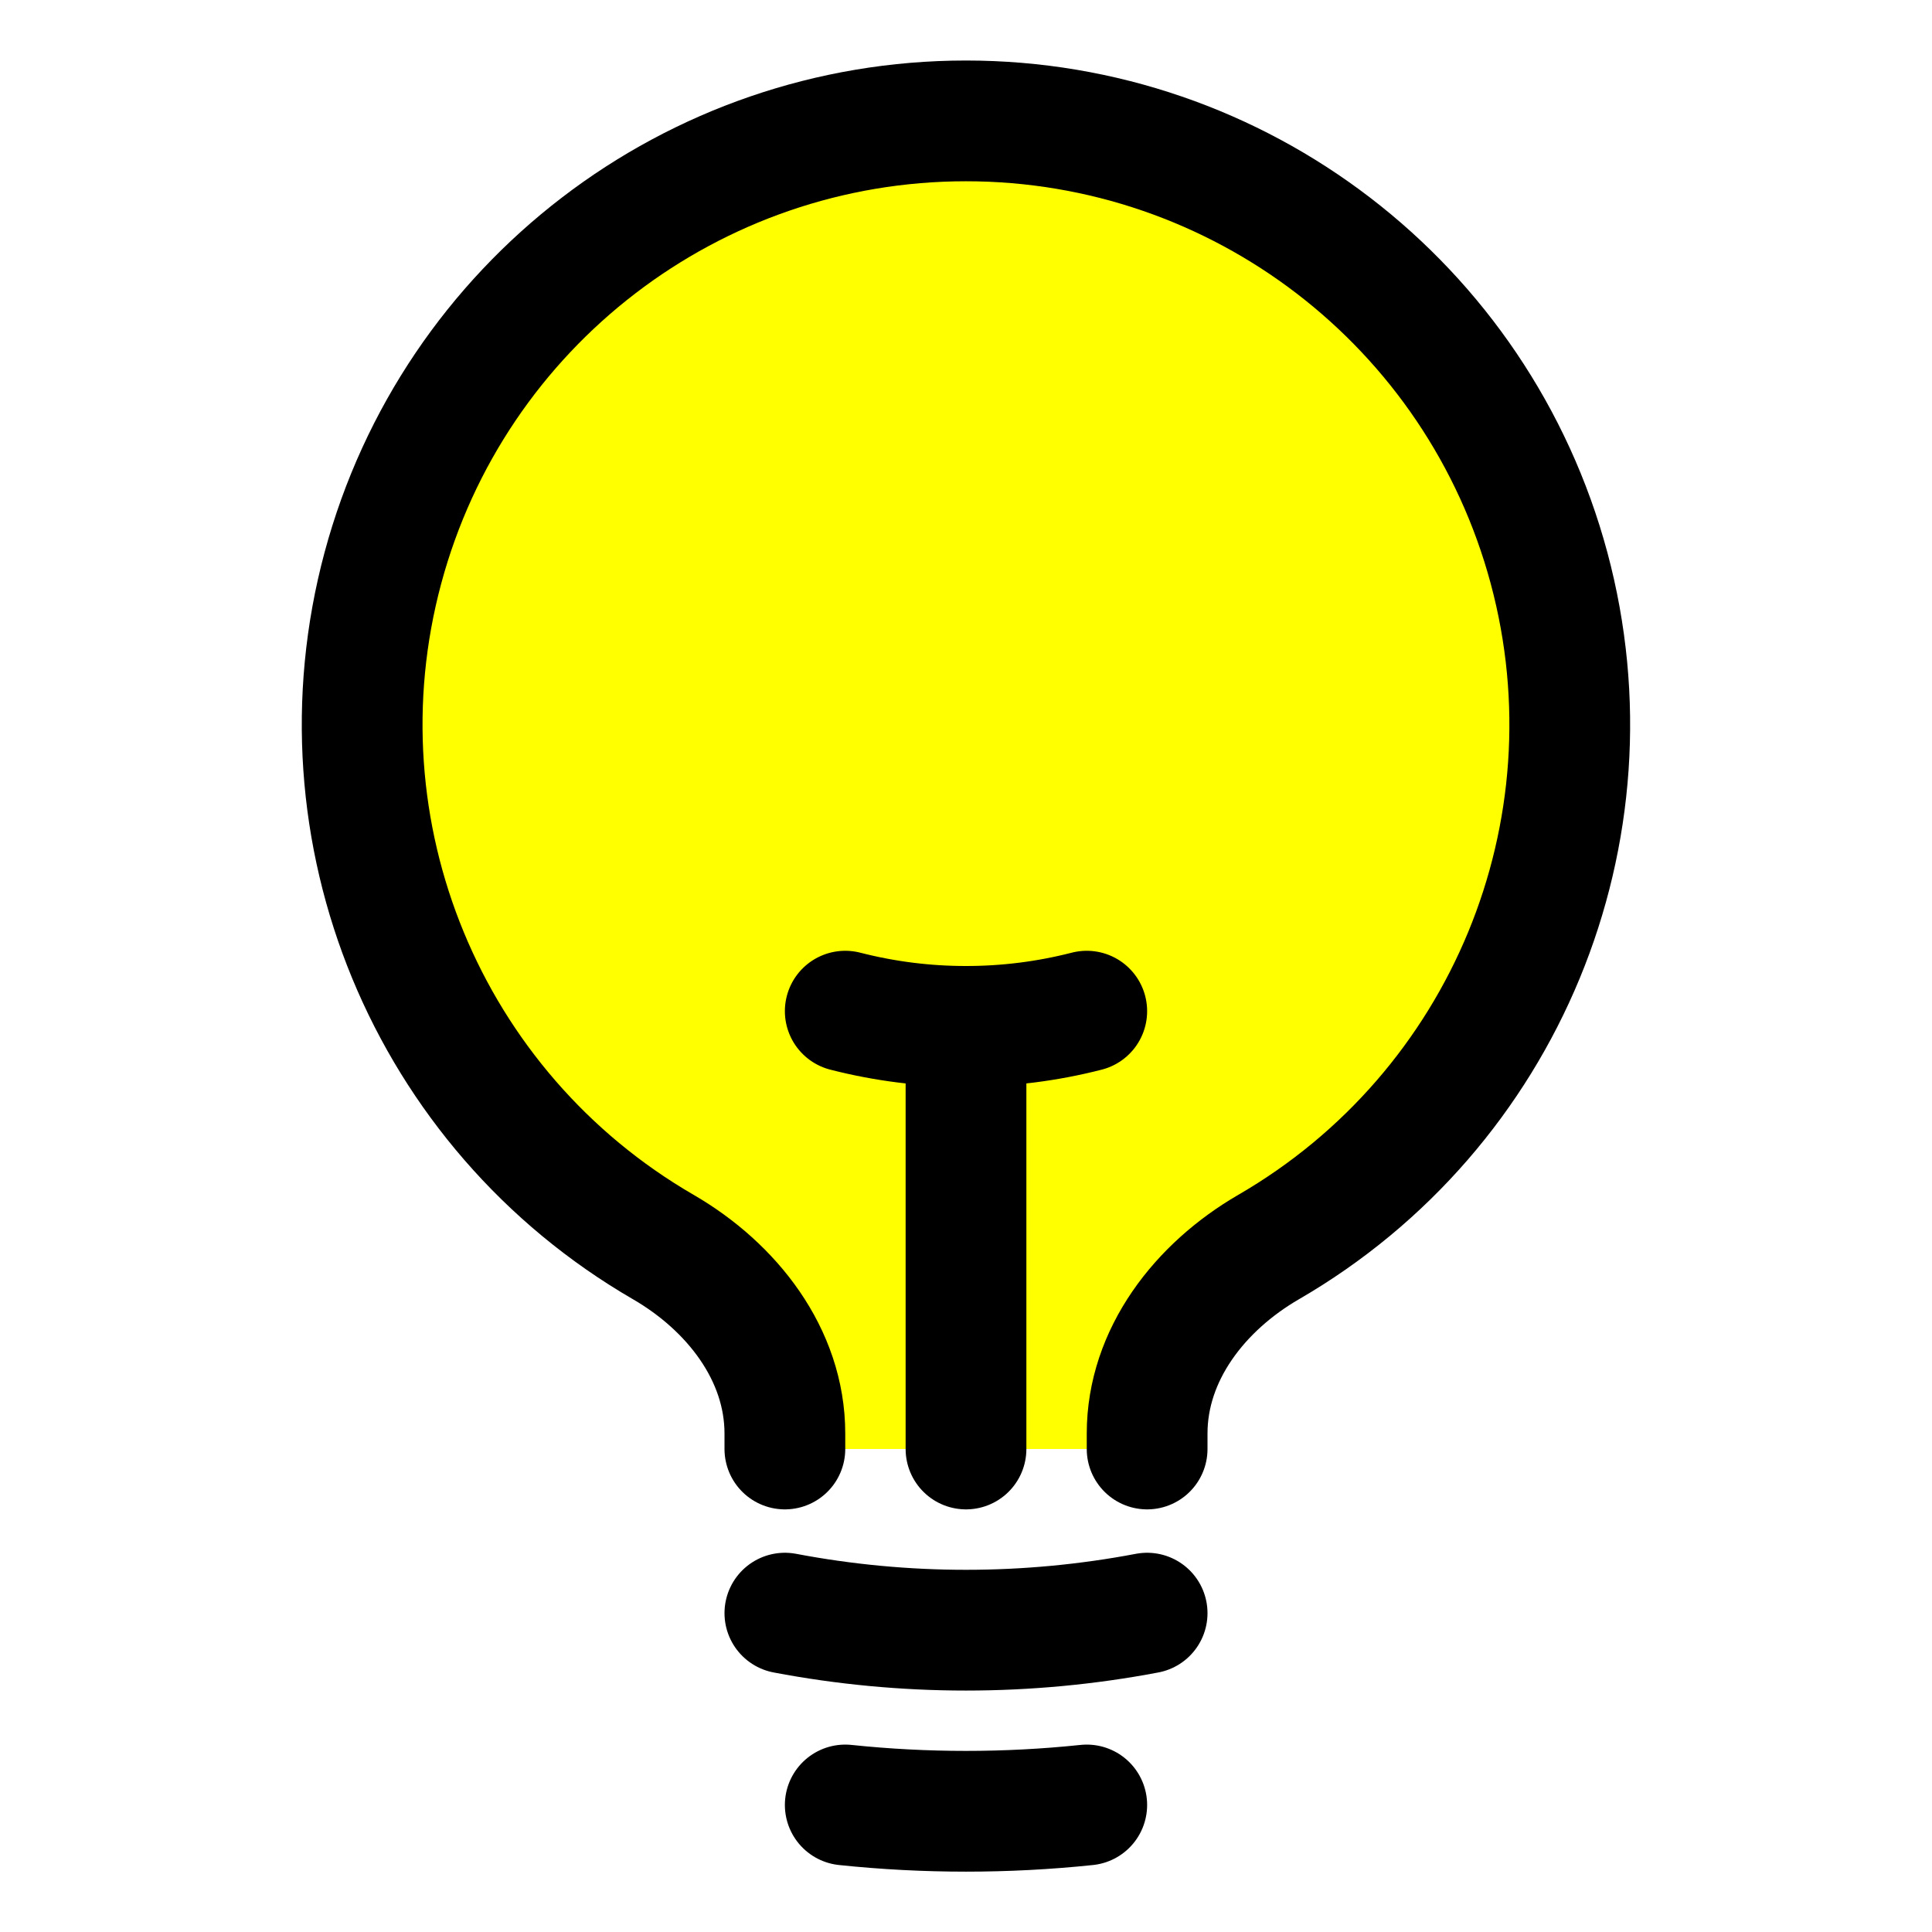
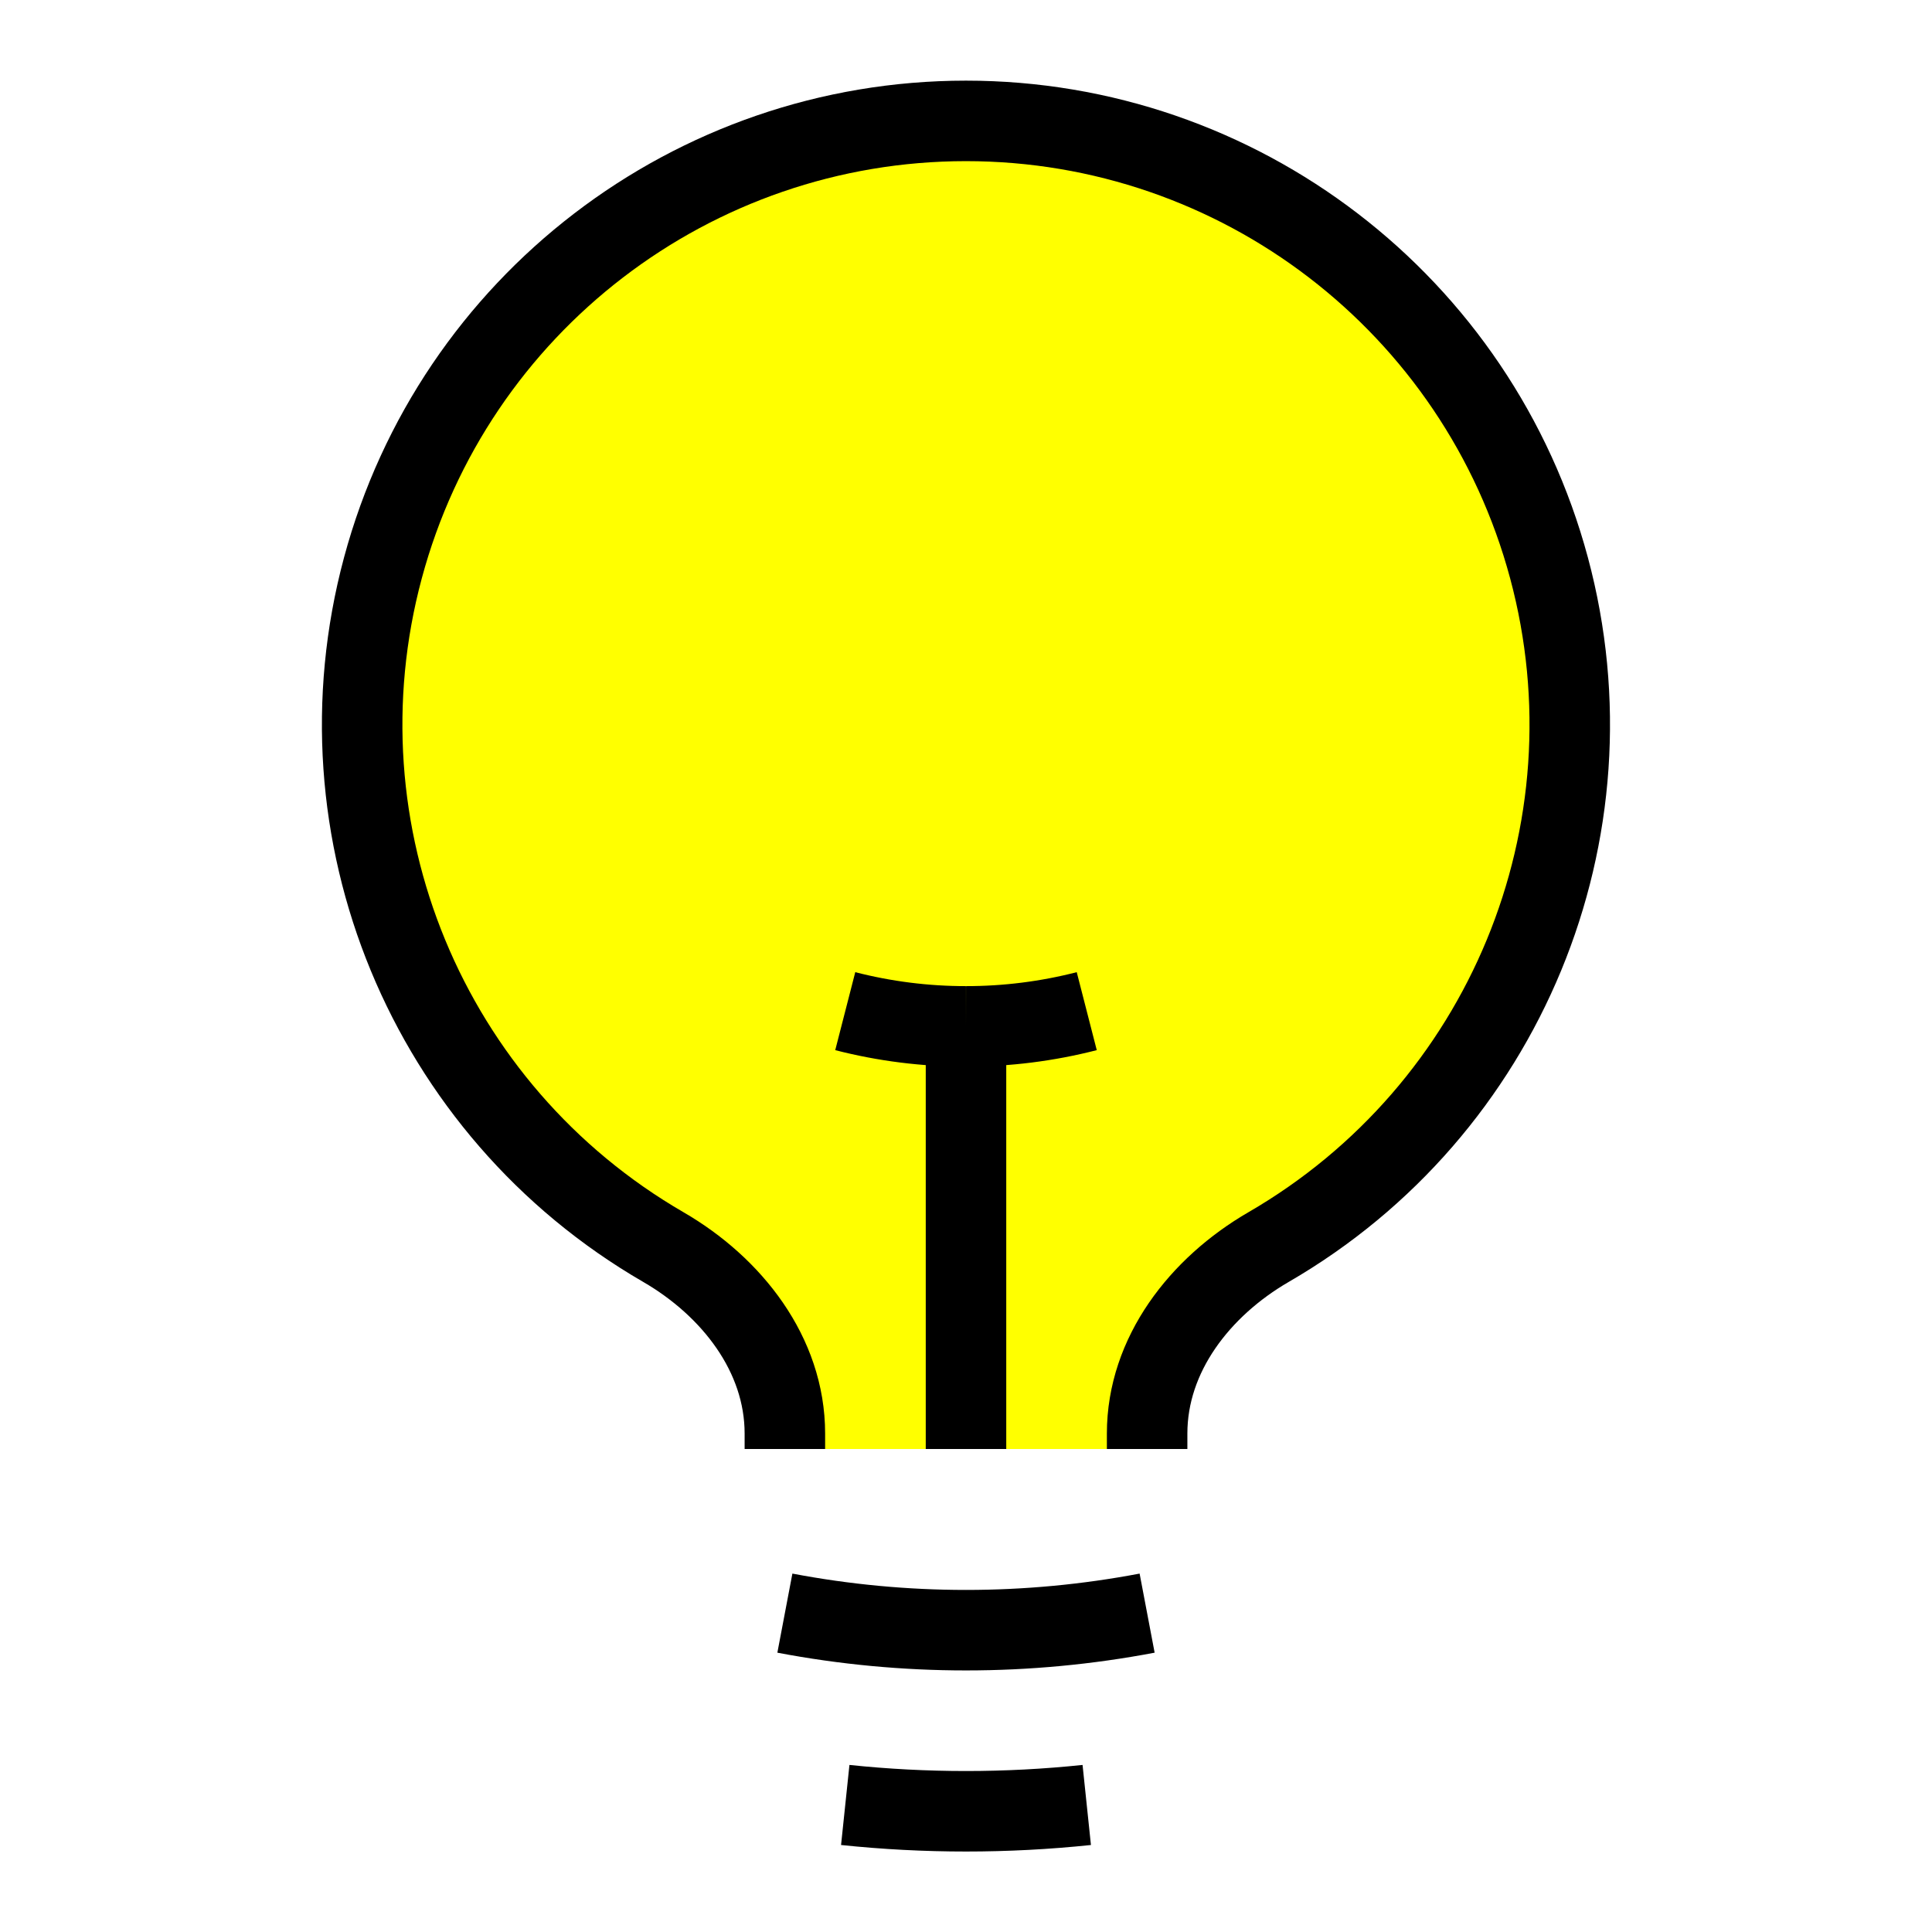
- <svg xmlns="http://www.w3.org/2000/svg" fill="yellow" viewBox="0 0 24 24" stroke-width="1.5" stroke="currentColor" class="w-6 h-6">
-   <path stroke-linecap="round" stroke-linejoin="round" d="M12 18v-5.25m0 0a6.01 6.01 0 0 0 1.5-.189m-1.5.189a6.01 6.01 0 0 1-1.5-.189m3.75 7.478a12.06 12.06 0 0 1-4.5 0m3.75 2.383a14.406 14.406 0 0 1-3 0M14.25 18v-.192c0-.983.658-1.823 1.508-2.316a7.5 7.5 0 1 0-7.517 0c.85.493 1.509 1.333 1.509 2.316V18" />
+ <svg xmlns="http://www.w3.org/2000/svg" fill="yellow" viewBox="0 0 24 24" strokeWidth="1.5" stroke="currentColor" class="w-6 h-6">
+   <path strokeLinecap="round" strokeLinejoin="round" d="M12 18v-5.25m0 0a6.01 6.01 0 0 0 1.5-.189m-1.5.189a6.01 6.01 0 0 1-1.5-.189m3.75 7.478a12.06 12.06 0 0 1-4.5 0m3.75 2.383a14.406 14.406 0 0 1-3 0M14.25 18v-.192c0-.983.658-1.823 1.508-2.316a7.5 7.5 0 1 0-7.517 0c.85.493 1.509 1.333 1.509 2.316V18" />
</svg>
